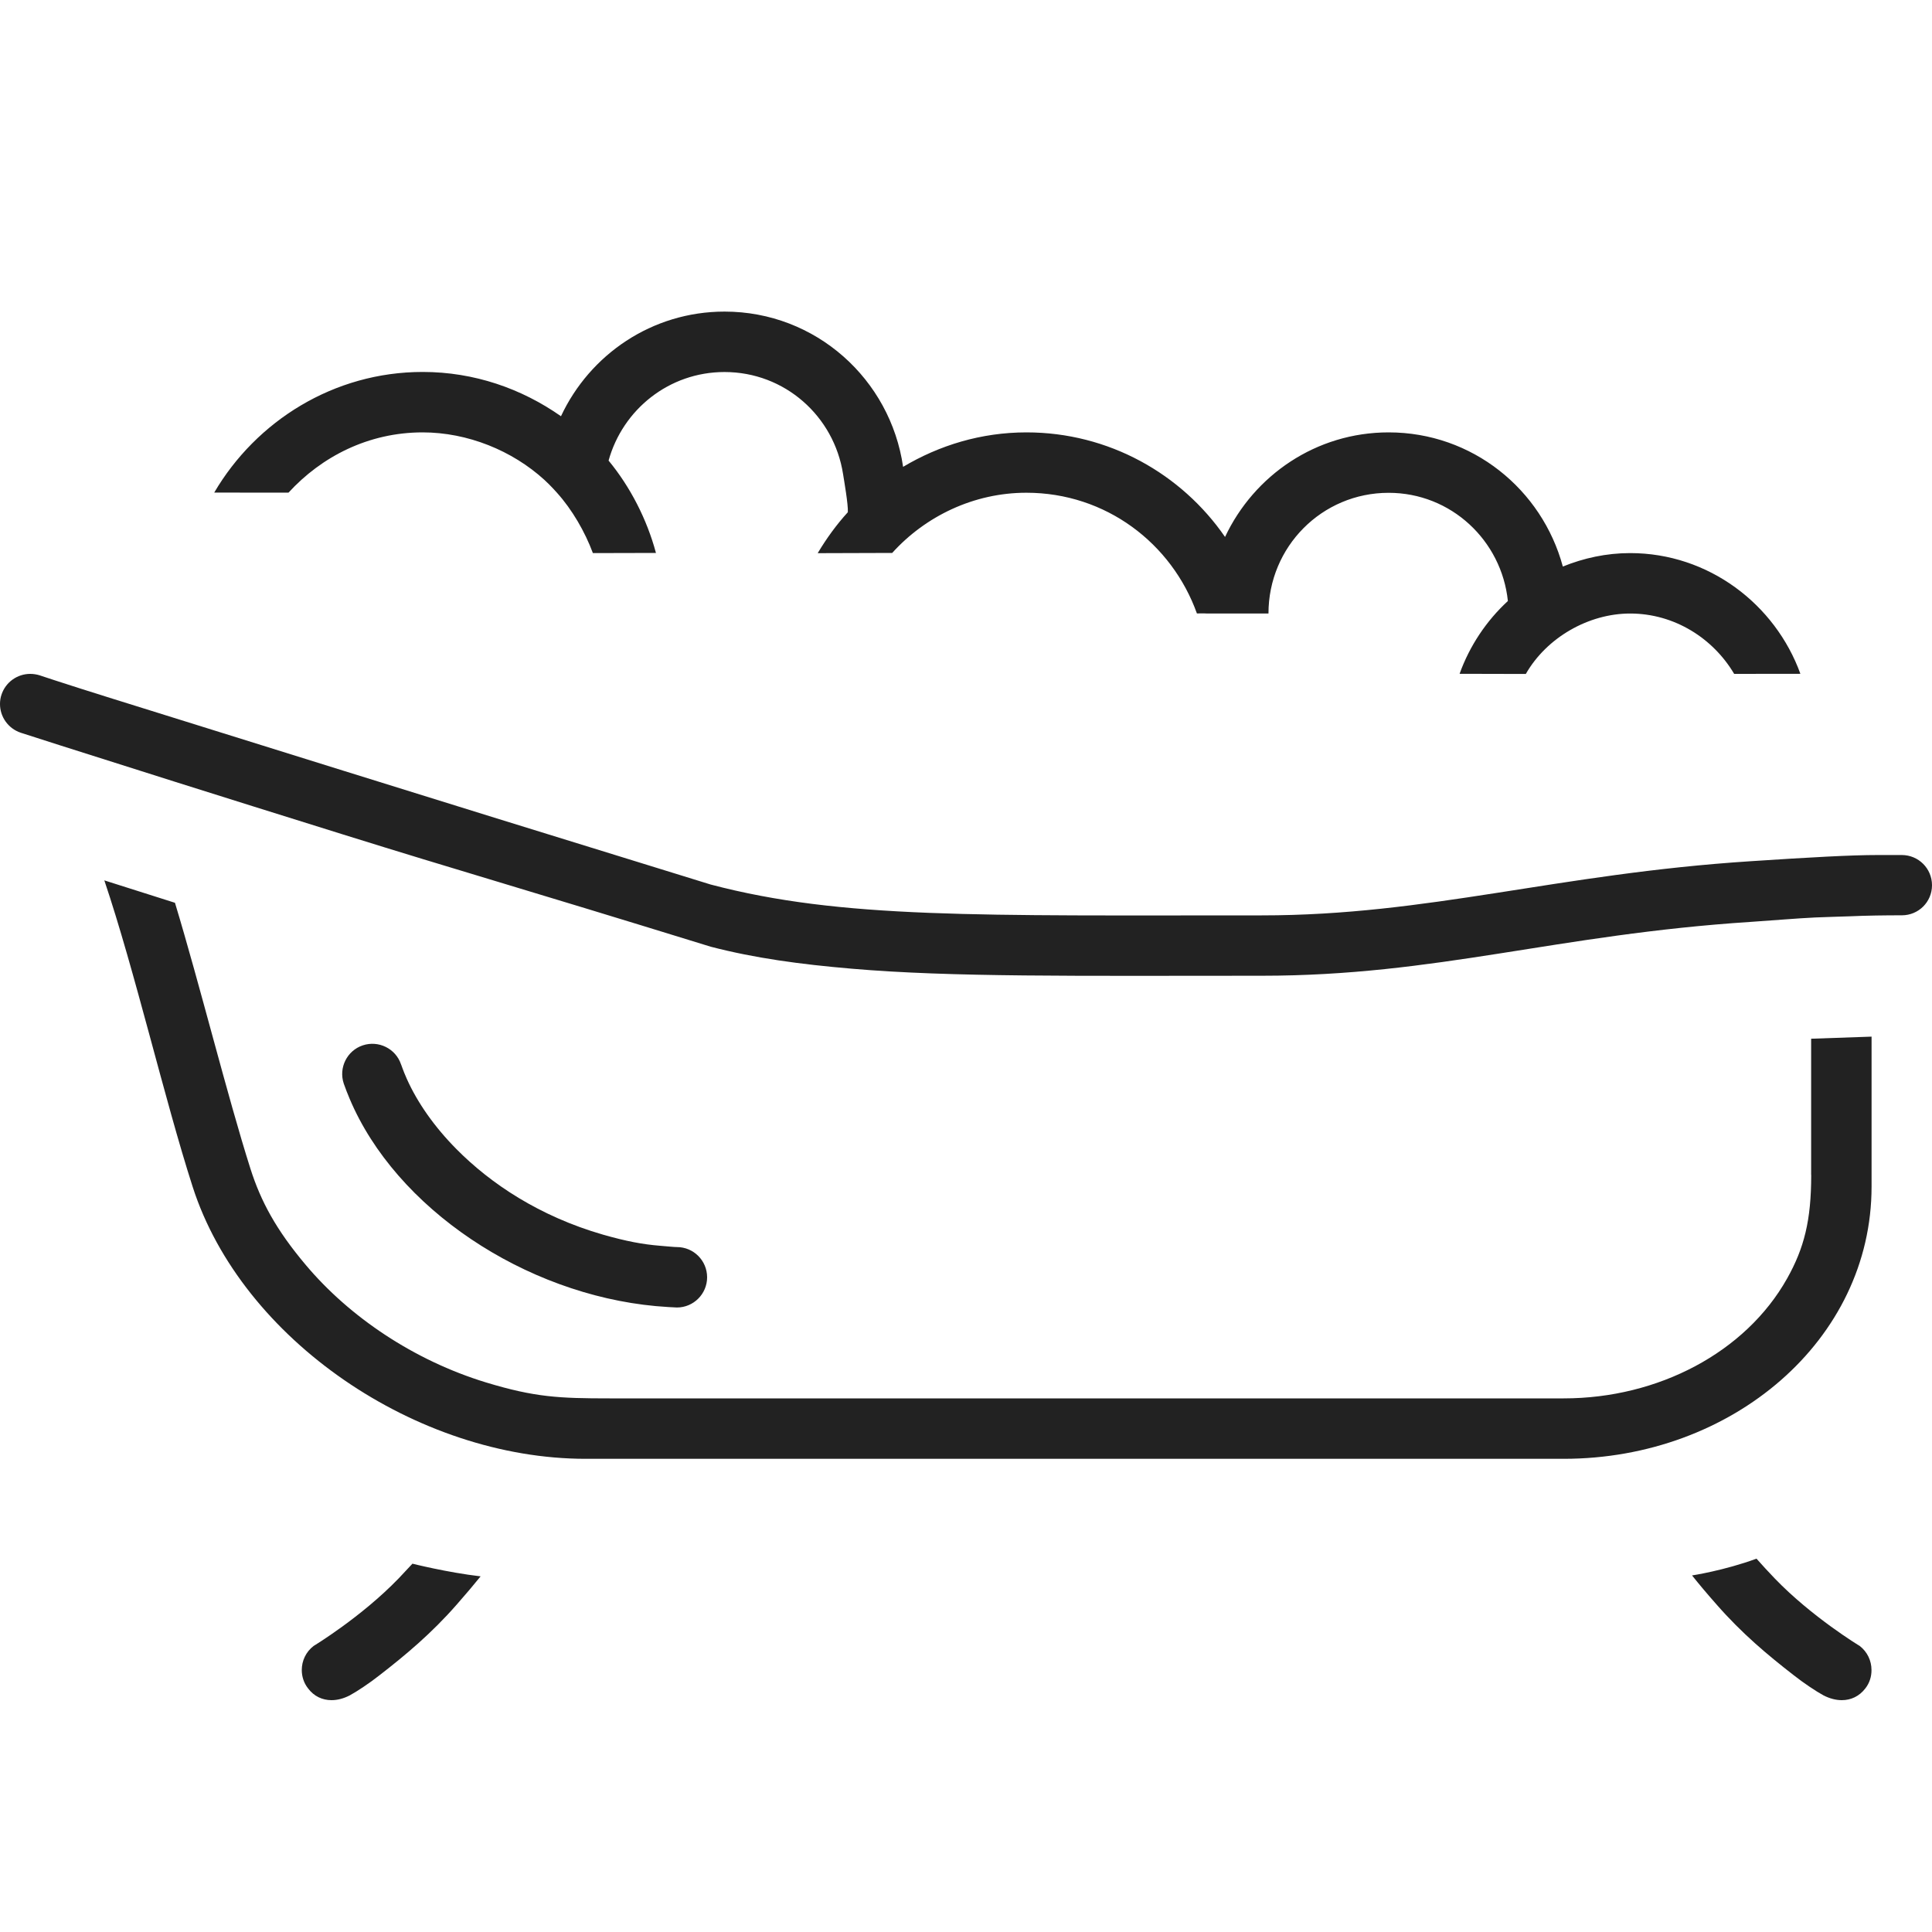
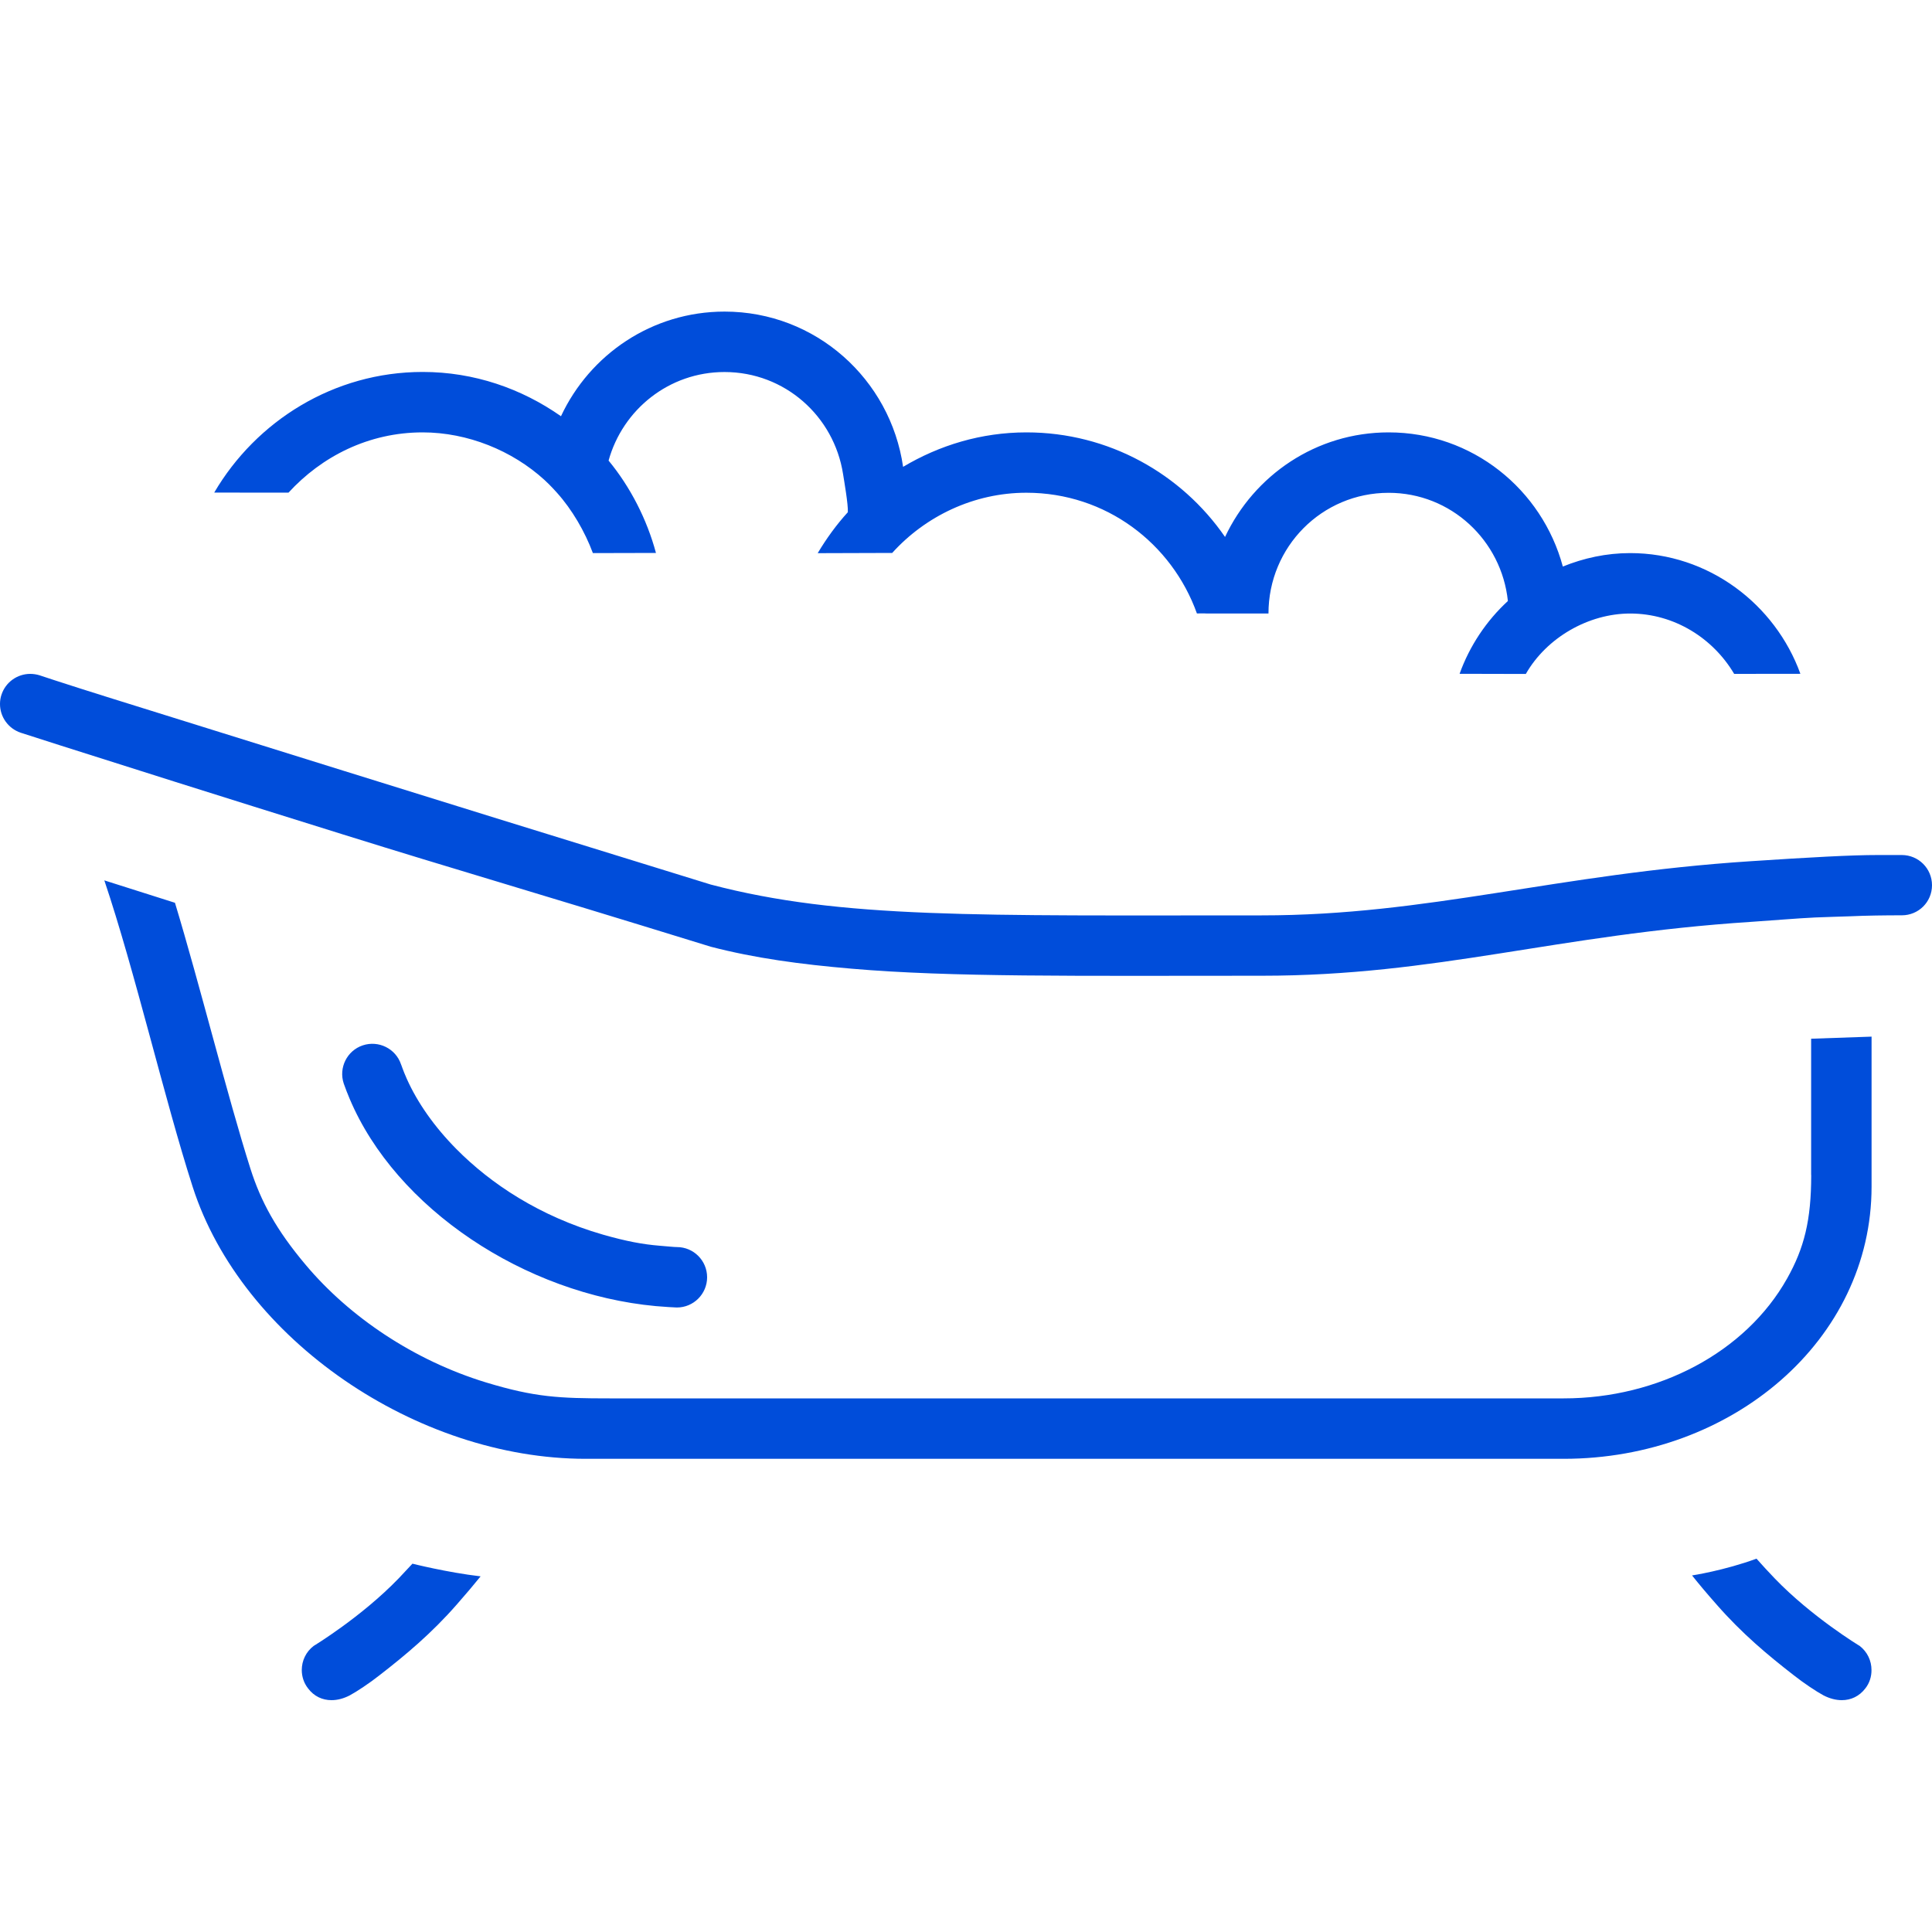
<svg xmlns="http://www.w3.org/2000/svg" version="1.1" id="Layer_1" x="0px" y="0px" width="25px" height="25px" viewBox="0 0 25 25" enable-background="new 0 0 25 25" xml:space="preserve">
  <g id="_x31_7">
-     <path fill-rule="evenodd" clip-rule="evenodd" fill="#222222" d="M5.469,5.595c0.581,0,1.16,0.235,1.577,0.616   C7.132,6.29,7.207,6.376,7.207,6.376c0.196,0.218,0.361,0.502,0.465,0.781l0.816-0.002C8.371,6.719,8.155,6.299,7.875,5.96   c0.183-0.66,0.782-1.146,1.5-1.146c0.781,0,1.417,0.572,1.534,1.319c0.013,0.083,0.068,0.396,0.062,0.495   c-0.147,0.161-0.278,0.342-0.39,0.53l0.964-0.003c0.429-0.475,1.056-0.779,1.736-0.779c1.031,0,1.883,0.657,2.207,1.562   c0,0,0.098-0.002,0.137,0.001h0.789c0-0.863,0.691-1.562,1.555-1.562c0.807,0,1.461,0.616,1.543,1.4   c-0.277,0.255-0.495,0.58-0.625,0.942l0.857,0.002c0.269-0.471,0.812-0.782,1.35-0.782c0.573,0,1.074,0.321,1.346,0.781   l0.857-0.001c-0.326-0.901-1.189-1.562-2.203-1.562c-0.309,0-0.602,0.065-0.871,0.174c-0.269-0.998-1.171-1.736-2.254-1.736   c-0.939,0-1.742,0.556-2.117,1.353c-0.563-0.816-1.504-1.353-2.57-1.353c-0.585,0-1.128,0.167-1.596,0.446   c-0.164-1.134-1.13-2.009-2.31-2.009c-0.939,0-1.744,0.556-2.117,1.354C6.75,5.029,6.137,4.813,5.469,4.813   c-1.149,0-2.154,0.635-2.697,1.561l0.961,0.001C4.161,5.908,4.768,5.595,5.469,5.595z M24.609,11.064c-0.216,0-0.17,0-0.311,0   c-0.346,0-0.868,0.029-1.643,0.08c-2.523,0.164-4.166,0.701-6.328,0.701c-3.672-0.001-5.435,0.047-7.13-0.399   c-2.59-0.799-3.209-0.992-4.757-1.474C3.094,9.553,2.088,9.238,1.421,9.03C1.28,8.986,1.155,8.947,1.047,8.912   c-0.399-0.127-0.33-0.107-0.536-0.174C0.472,8.726,0.43,8.72,0.391,8.72c-0.165,0-0.318,0.105-0.372,0.27   C0.006,9.028,0,9.069,0,9.108c-0.001,0.165,0.104,0.319,0.27,0.374c0.205,0.065,0.05,0.017,0.505,0.162   c0.734,0.234,2.012,0.639,3.667,1.155c1.548,0.483,2.167,0.653,4.757,1.452c0.571,0.148,1.155,0.227,1.823,0.284   c1.289,0.111,2.889,0.091,5.307,0.091c2.267,0,3.805-0.533,6.328-0.697c0.303-0.02,0.581-0.045,0.832-0.057   c0.16-0.007,0.309-0.01,0.444-0.015c0.218-0.01,0.461-0.013,0.677-0.013S25,11.671,25,11.455   C25,11.238,24.825,11.064,24.609,11.064z M5.159,20.424c-0.483,0.501-1.1,0.874-1.1,0.874c-0.101,0.077-0.154,0.193-0.154,0.312   c0,0.083,0.026,0.167,0.08,0.236C4.063,21.951,4.172,22,4.29,22c0.077,0,0.157-0.021,0.236-0.062   c0.088-0.047,0.257-0.159,0.387-0.262c0.334-0.259,0.671-0.54,0.997-0.913c0.118-0.134,0.22-0.255,0.309-0.365   c-0.435-0.051-0.882-0.164-0.882-0.164C5.28,20.296,5.221,20.359,5.159,20.424z M22.964,20.424   c-0.084-0.087-0.161-0.172-0.235-0.255c-0.418,0.154-0.834,0.217-0.834,0.217c0.09,0.113,0.195,0.238,0.318,0.377   c0.326,0.373,0.662,0.654,0.996,0.913c0.13,0.103,0.299,0.215,0.387,0.262C23.675,21.979,23.756,22,23.833,22   c0.117,0,0.226-0.049,0.305-0.153c0.055-0.07,0.08-0.155,0.079-0.238c0-0.118-0.053-0.234-0.153-0.311   C24.063,21.298,23.446,20.925,22.964,20.424z M23.437,15.204c0,0.588-0.091,0.946-0.312,1.34c-0.537,0.956-1.668,1.551-2.89,1.551   c-5.438,0-6.91,0.001-12.347,0c-0.652,0-0.965-0.014-1.598-0.206c-0.937-0.286-1.769-0.85-2.332-1.519   c-0.384-0.455-0.583-0.824-0.718-1.249c-0.294-0.925-0.655-2.38-0.976-3.439l-0.914-0.29c0.396,1.174,0.779,2.834,1.143,3.965   c0.636,1.979,2.903,3.52,5.085,3.52h12.656c2.182,0,3.984-1.538,3.984-3.522v-1.941l-0.782,0.027V15.204z M8.487,16.901   c0.137,0.012,0.213,0.015,0.272,0.018c0.216,0,0.391-0.176,0.391-0.391c0-0.216-0.175-0.391-0.391-0.391   c-0.037,0-0.107-0.008-0.22-0.017c-0.222-0.018-0.432-0.057-0.737-0.144c-0.82-0.237-1.452-0.658-1.897-1.108   c-0.282-0.285-0.503-0.598-0.642-0.91c-0.049-0.11-0.073-0.188-0.074-0.186c-0.069-0.204-0.291-0.313-0.495-0.245   c-0.204,0.068-0.314,0.29-0.246,0.494c0.022,0.065,0.048,0.128,0.076,0.196C5.124,15.64,6.793,16.745,8.487,16.901z" />
+     <path fill-rule="evenodd" clip-rule="evenodd" fill="#004dda" d="M5.469,5.595c0.581,0,1.16,0.235,1.577,0.616   C7.132,6.29,7.207,6.376,7.207,6.376c0.196,0.218,0.361,0.502,0.465,0.781l0.816-0.002C8.371,6.719,8.155,6.299,7.875,5.96   c0.183-0.66,0.782-1.146,1.5-1.146c0.781,0,1.417,0.572,1.534,1.319c0.013,0.083,0.068,0.396,0.062,0.495   c-0.147,0.161-0.278,0.342-0.39,0.53l0.964-0.003c0.429-0.475,1.056-0.779,1.736-0.779c1.031,0,1.883,0.657,2.207,1.562   c0,0,0.098-0.002,0.137,0.001h0.789c0-0.863,0.691-1.562,1.555-1.562c0.807,0,1.461,0.616,1.543,1.4   c-0.277,0.255-0.495,0.58-0.625,0.942l0.857,0.002c0.269-0.471,0.812-0.782,1.35-0.782c0.573,0,1.074,0.321,1.346,0.781   l0.857-0.001c-0.326-0.901-1.189-1.562-2.203-1.562c-0.309,0-0.602,0.065-0.871,0.174c-0.269-0.998-1.171-1.736-2.254-1.736   c-0.939,0-1.742,0.556-2.117,1.353c-0.563-0.816-1.504-1.353-2.57-1.353c-0.585,0-1.128,0.167-1.596,0.446   c-0.164-1.134-1.13-2.009-2.31-2.009c-0.939,0-1.744,0.556-2.117,1.354C6.75,5.029,6.137,4.813,5.469,4.813   c-1.149,0-2.154,0.635-2.697,1.561l0.961,0.001C4.161,5.908,4.768,5.595,5.469,5.595z M24.609,11.064c-0.216,0-0.17,0-0.311,0   c-0.346,0-0.868,0.029-1.643,0.08c-2.523,0.164-4.166,0.701-6.328,0.701c-3.672-0.001-5.435,0.047-7.13-0.399   c-2.59-0.799-3.209-0.992-4.757-1.474C3.094,9.553,2.088,9.238,1.421,9.03C1.28,8.986,1.155,8.947,1.047,8.912   c-0.399-0.127-0.33-0.107-0.536-0.174C0.472,8.726,0.43,8.72,0.391,8.72c-0.165,0-0.318,0.105-0.372,0.27   C0.006,9.028,0,9.069,0,9.108c-0.001,0.165,0.104,0.319,0.27,0.374c0.205,0.065,0.05,0.017,0.505,0.162   c0.734,0.234,2.012,0.639,3.667,1.155c1.548,0.483,2.167,0.653,4.757,1.452c0.571,0.148,1.155,0.227,1.823,0.284   c1.289,0.111,2.889,0.091,5.307,0.091c2.267,0,3.805-0.533,6.328-0.697c0.303-0.02,0.581-0.045,0.832-0.057   c0.16-0.007,0.309-0.01,0.444-0.015c0.218-0.01,0.461-0.013,0.677-0.013S25,11.671,25,11.455   C25,11.238,24.825,11.064,24.609,11.064z M5.159,20.424c-0.483,0.501-1.1,0.874-1.1,0.874c-0.101,0.077-0.154,0.193-0.154,0.312   c0,0.083,0.026,0.167,0.08,0.236C4.063,21.951,4.172,22,4.29,22c0.077,0,0.157-0.021,0.236-0.062   c0.088-0.047,0.257-0.159,0.387-0.262c0.334-0.259,0.671-0.54,0.997-0.913c0.118-0.134,0.22-0.255,0.309-0.365   c-0.435-0.051-0.882-0.164-0.882-0.164C5.28,20.296,5.221,20.359,5.159,20.424z M22.964,20.424   c-0.084-0.087-0.161-0.172-0.235-0.255c-0.418,0.154-0.834,0.217-0.834,0.217c0.09,0.113,0.195,0.238,0.318,0.377   c0.326,0.373,0.662,0.654,0.996,0.913c0.13,0.103,0.299,0.215,0.387,0.262C23.675,21.979,23.756,22,23.833,22   c0.117,0,0.226-0.049,0.305-0.153c0.055-0.07,0.08-0.155,0.079-0.238c0-0.118-0.053-0.234-0.153-0.311   C24.063,21.298,23.446,20.925,22.964,20.424z M23.437,15.204c0,0.588-0.091,0.946-0.312,1.34c-0.537,0.956-1.668,1.551-2.89,1.551   c-5.438,0-6.91,0.001-12.347,0c-0.652,0-0.965-0.014-1.598-0.206c-0.937-0.286-1.769-0.85-2.332-1.519   c-0.384-0.455-0.583-0.824-0.718-1.249c-0.294-0.925-0.655-2.38-0.976-3.439l-0.914-0.29c0.396,1.174,0.779,2.834,1.143,3.965   c0.636,1.979,2.903,3.52,5.085,3.52h12.656c2.182,0,3.984-1.538,3.984-3.522v-1.941l-0.782,0.027V15.204z M8.487,16.901   c0.137,0.012,0.213,0.015,0.272,0.018c0.216,0,0.391-0.176,0.391-0.391c0-0.216-0.175-0.391-0.391-0.391   c-0.037,0-0.107-0.008-0.22-0.017c-0.222-0.018-0.432-0.057-0.737-0.144c-0.82-0.237-1.452-0.658-1.897-1.108   c-0.282-0.285-0.503-0.598-0.642-0.91c-0.049-0.11-0.073-0.188-0.074-0.186c-0.069-0.204-0.291-0.313-0.495-0.245   c-0.204,0.068-0.314,0.29-0.246,0.494c0.022,0.065,0.048,0.128,0.076,0.196C5.124,15.64,6.793,16.745,8.487,16.901z" />
  </g>
</svg>
